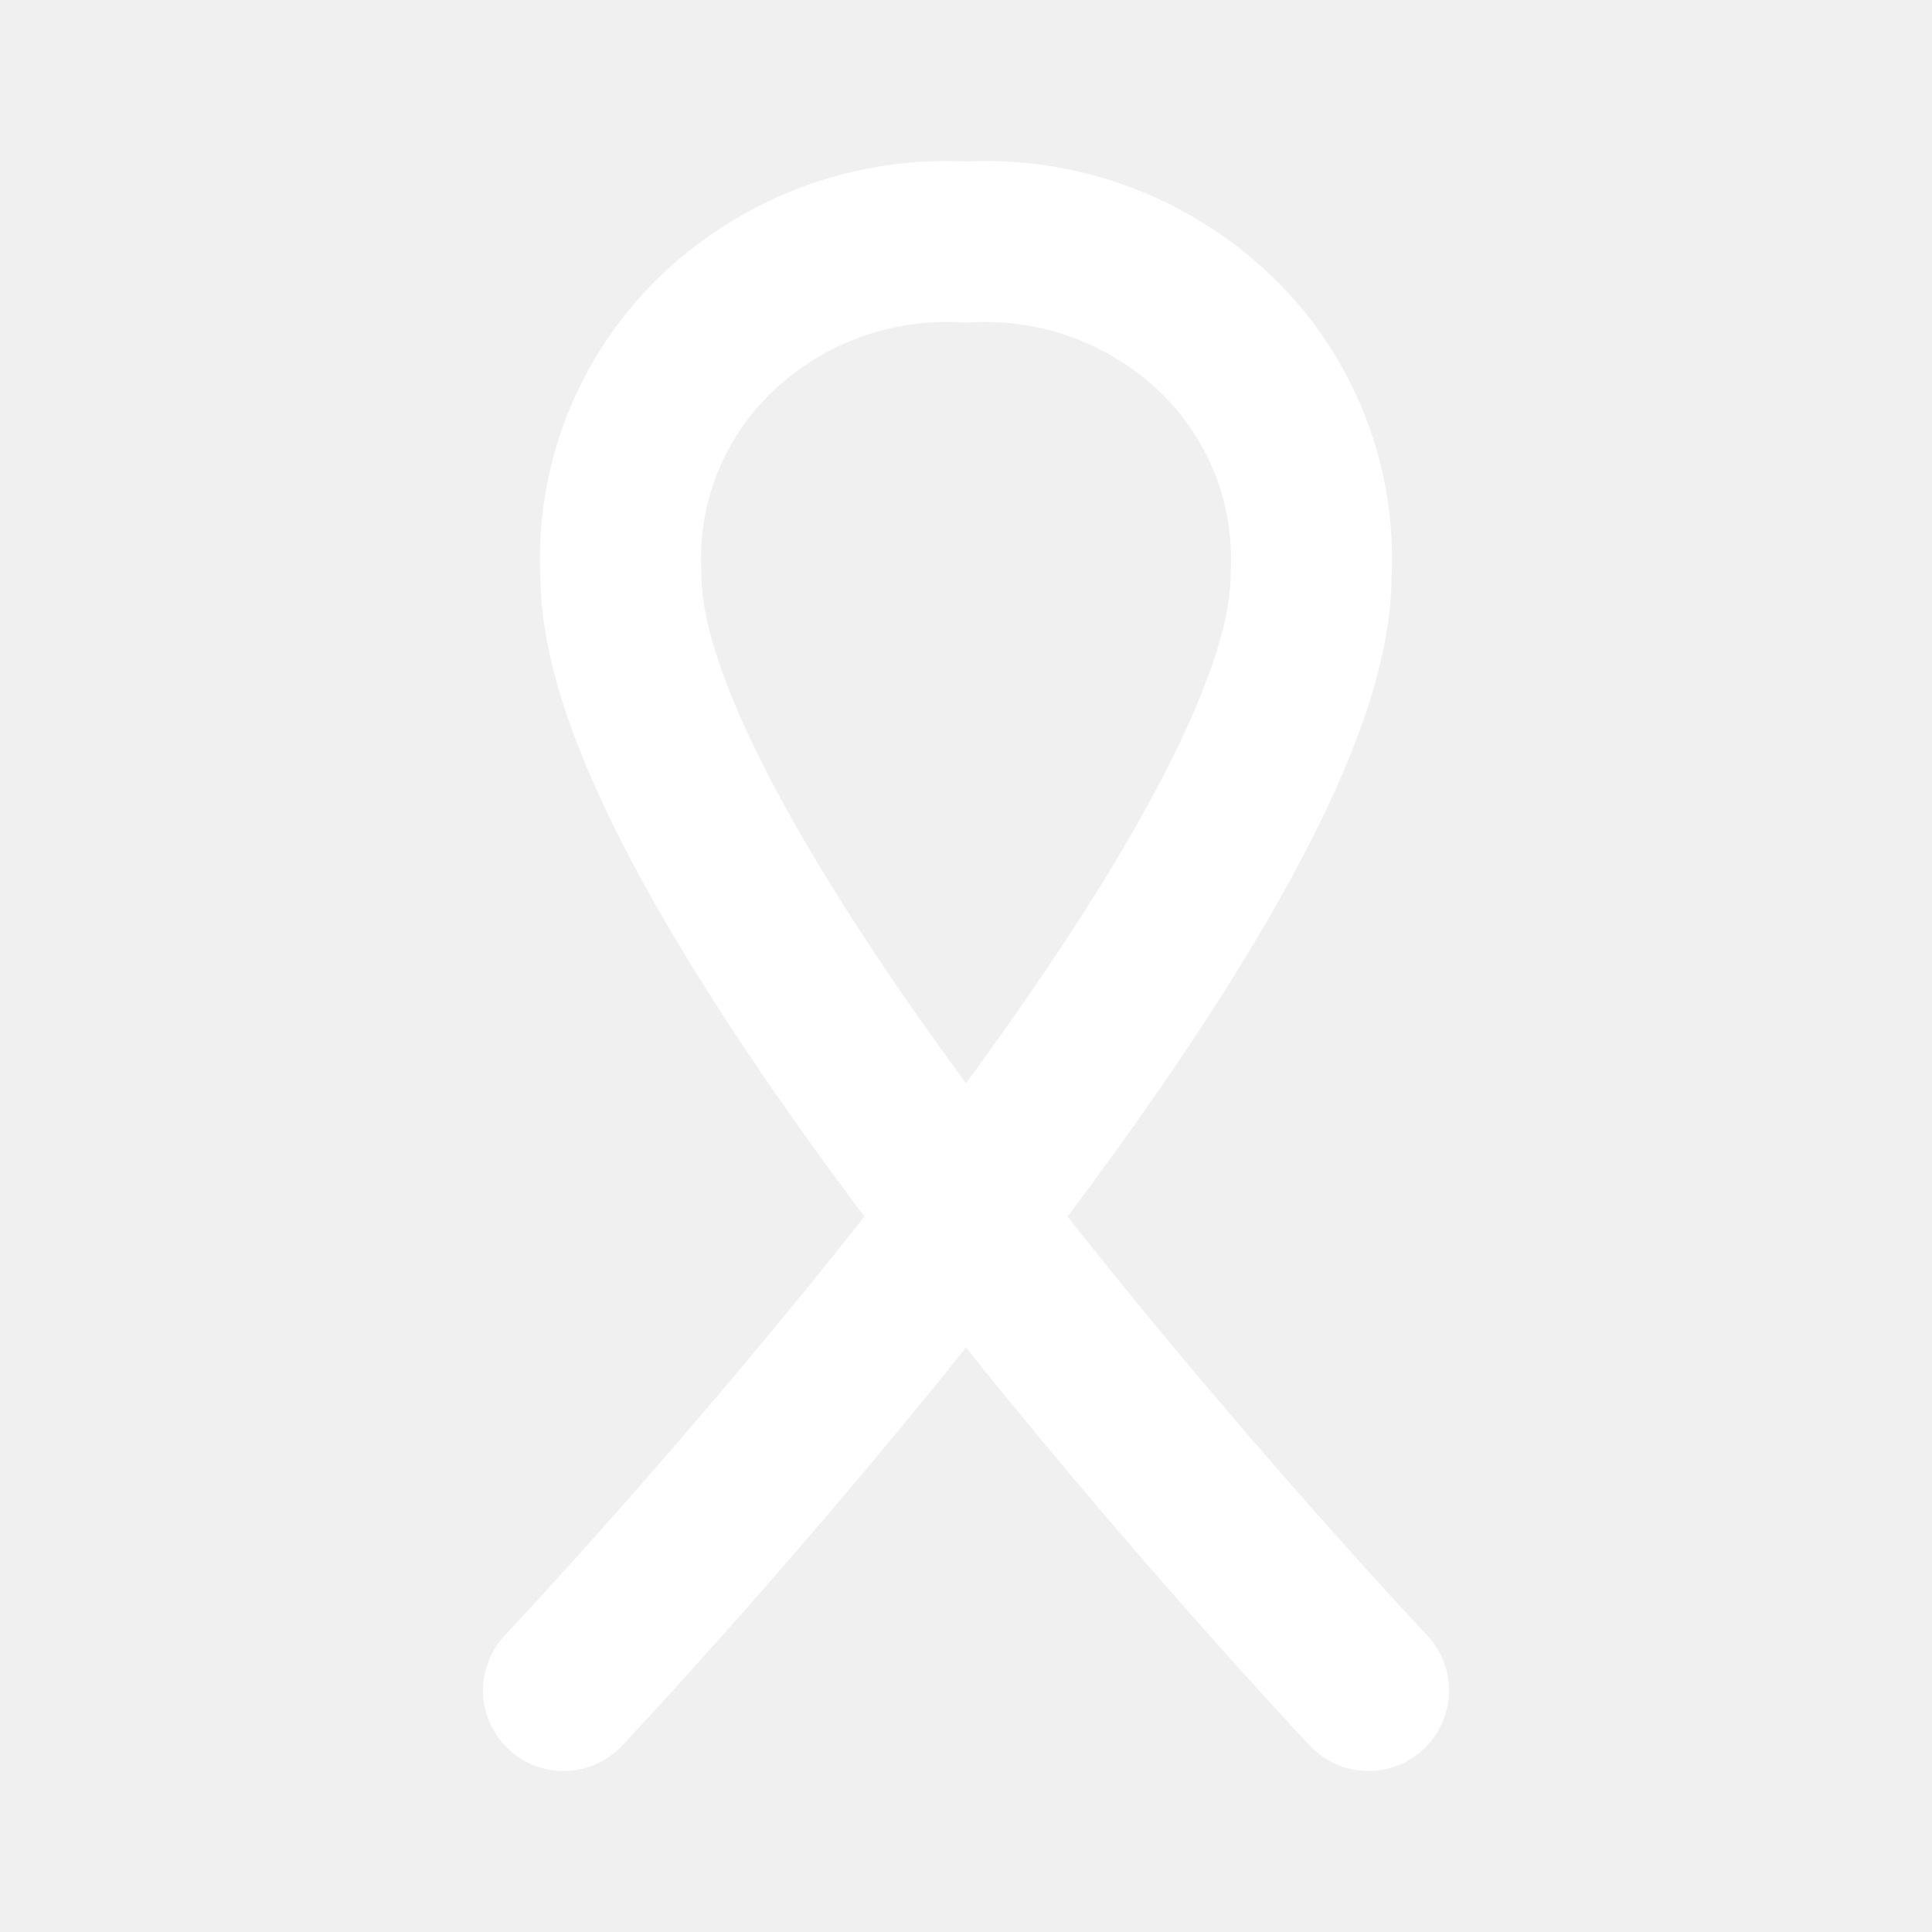
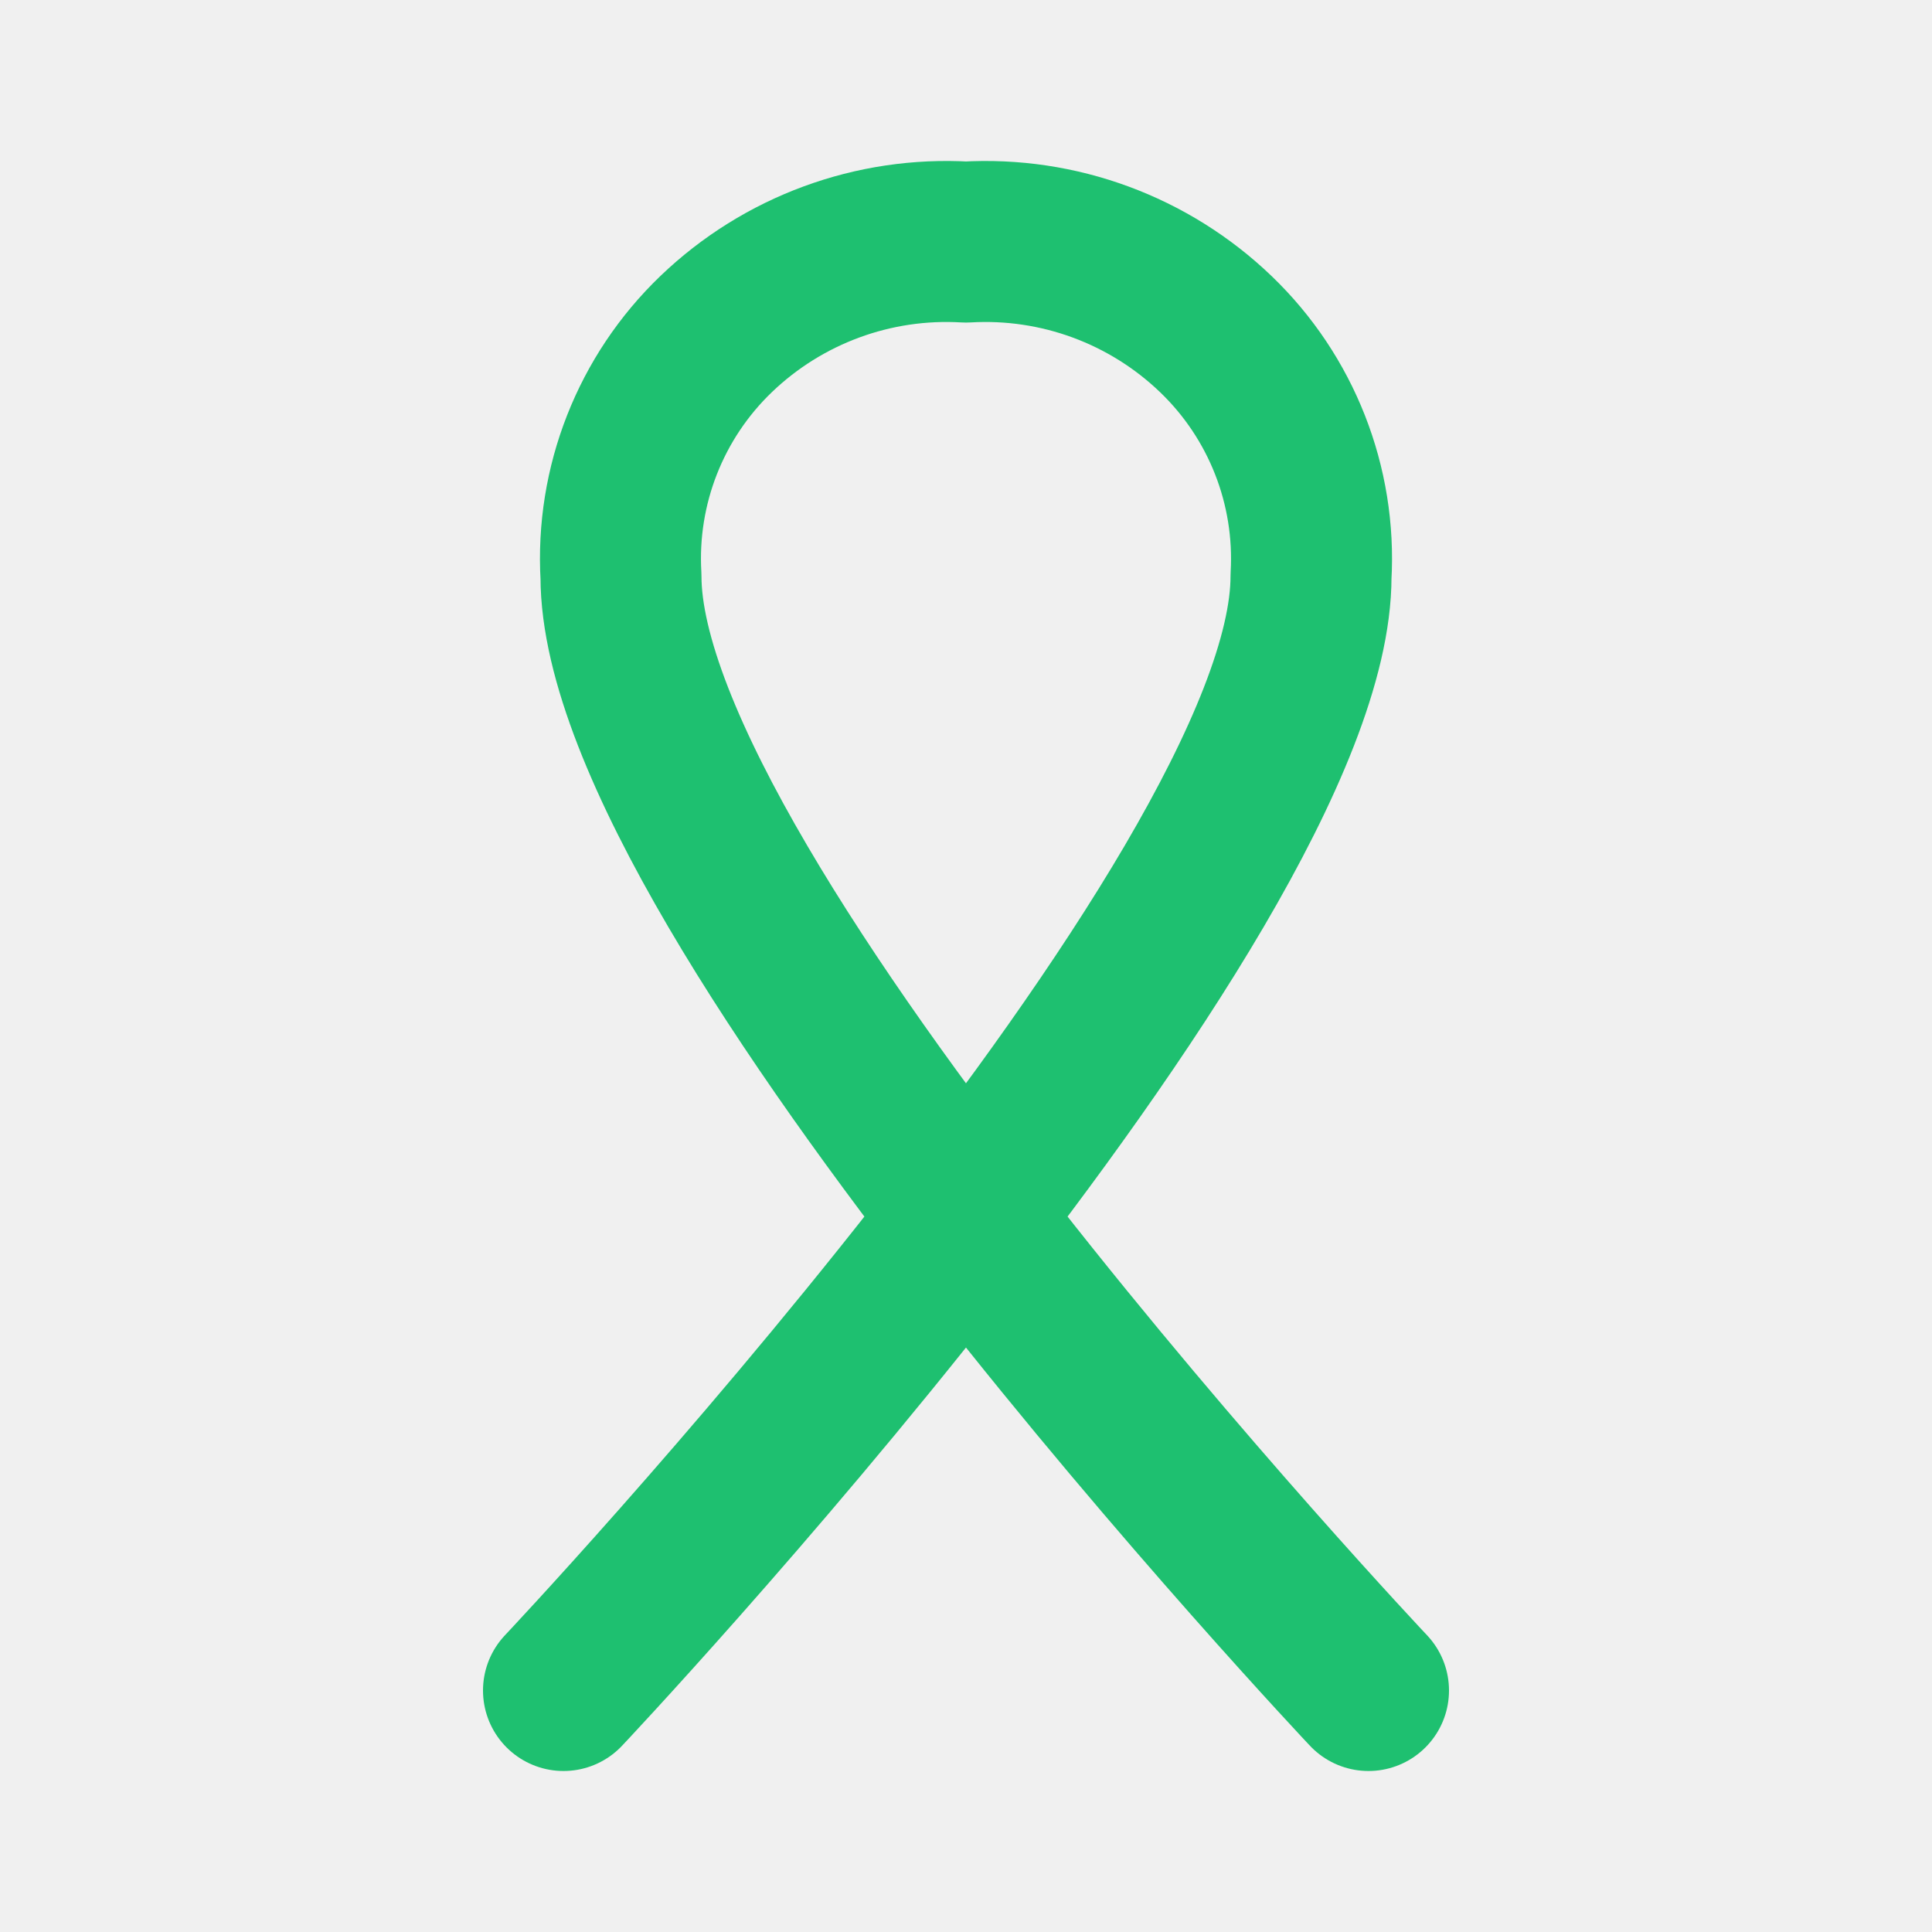
- <svg xmlns="http://www.w3.org/2000/svg" width="24" height="24" viewBox="0 0 24 24" fill="none" stroke="#ffffff" stroke-width="2" stroke-linecap="round" stroke-linejoin="round" class="icon icon-tabler icons-tabler-outline icon-tabler-ribbon-health">
+ <svg xmlns="http://www.w3.org/2000/svg" width="24" height="24" viewBox="0 0 24 24" fill="none" stroke="#1ec070" stroke-width="2" stroke-linecap="round" stroke-linejoin="round" class="icon icon-tabler icons-tabler-outline icon-tabler-ribbon-health">
  <path stroke="none" d="M0 0h24v24H0z" fill="none" />
  <path d="M7 21s9.286 -9.841 9.286 -13.841a3.864 3.864 0 0 0 -1.182 -3.008a4.13 4.13 0 0 0 -3.104 -1.144a4.13 4.13 0 0 0 -3.104 1.143a3.864 3.864 0 0 0 -1.182 3.01c0 4 9.286 13.84 9.286 13.84" />
</svg>
